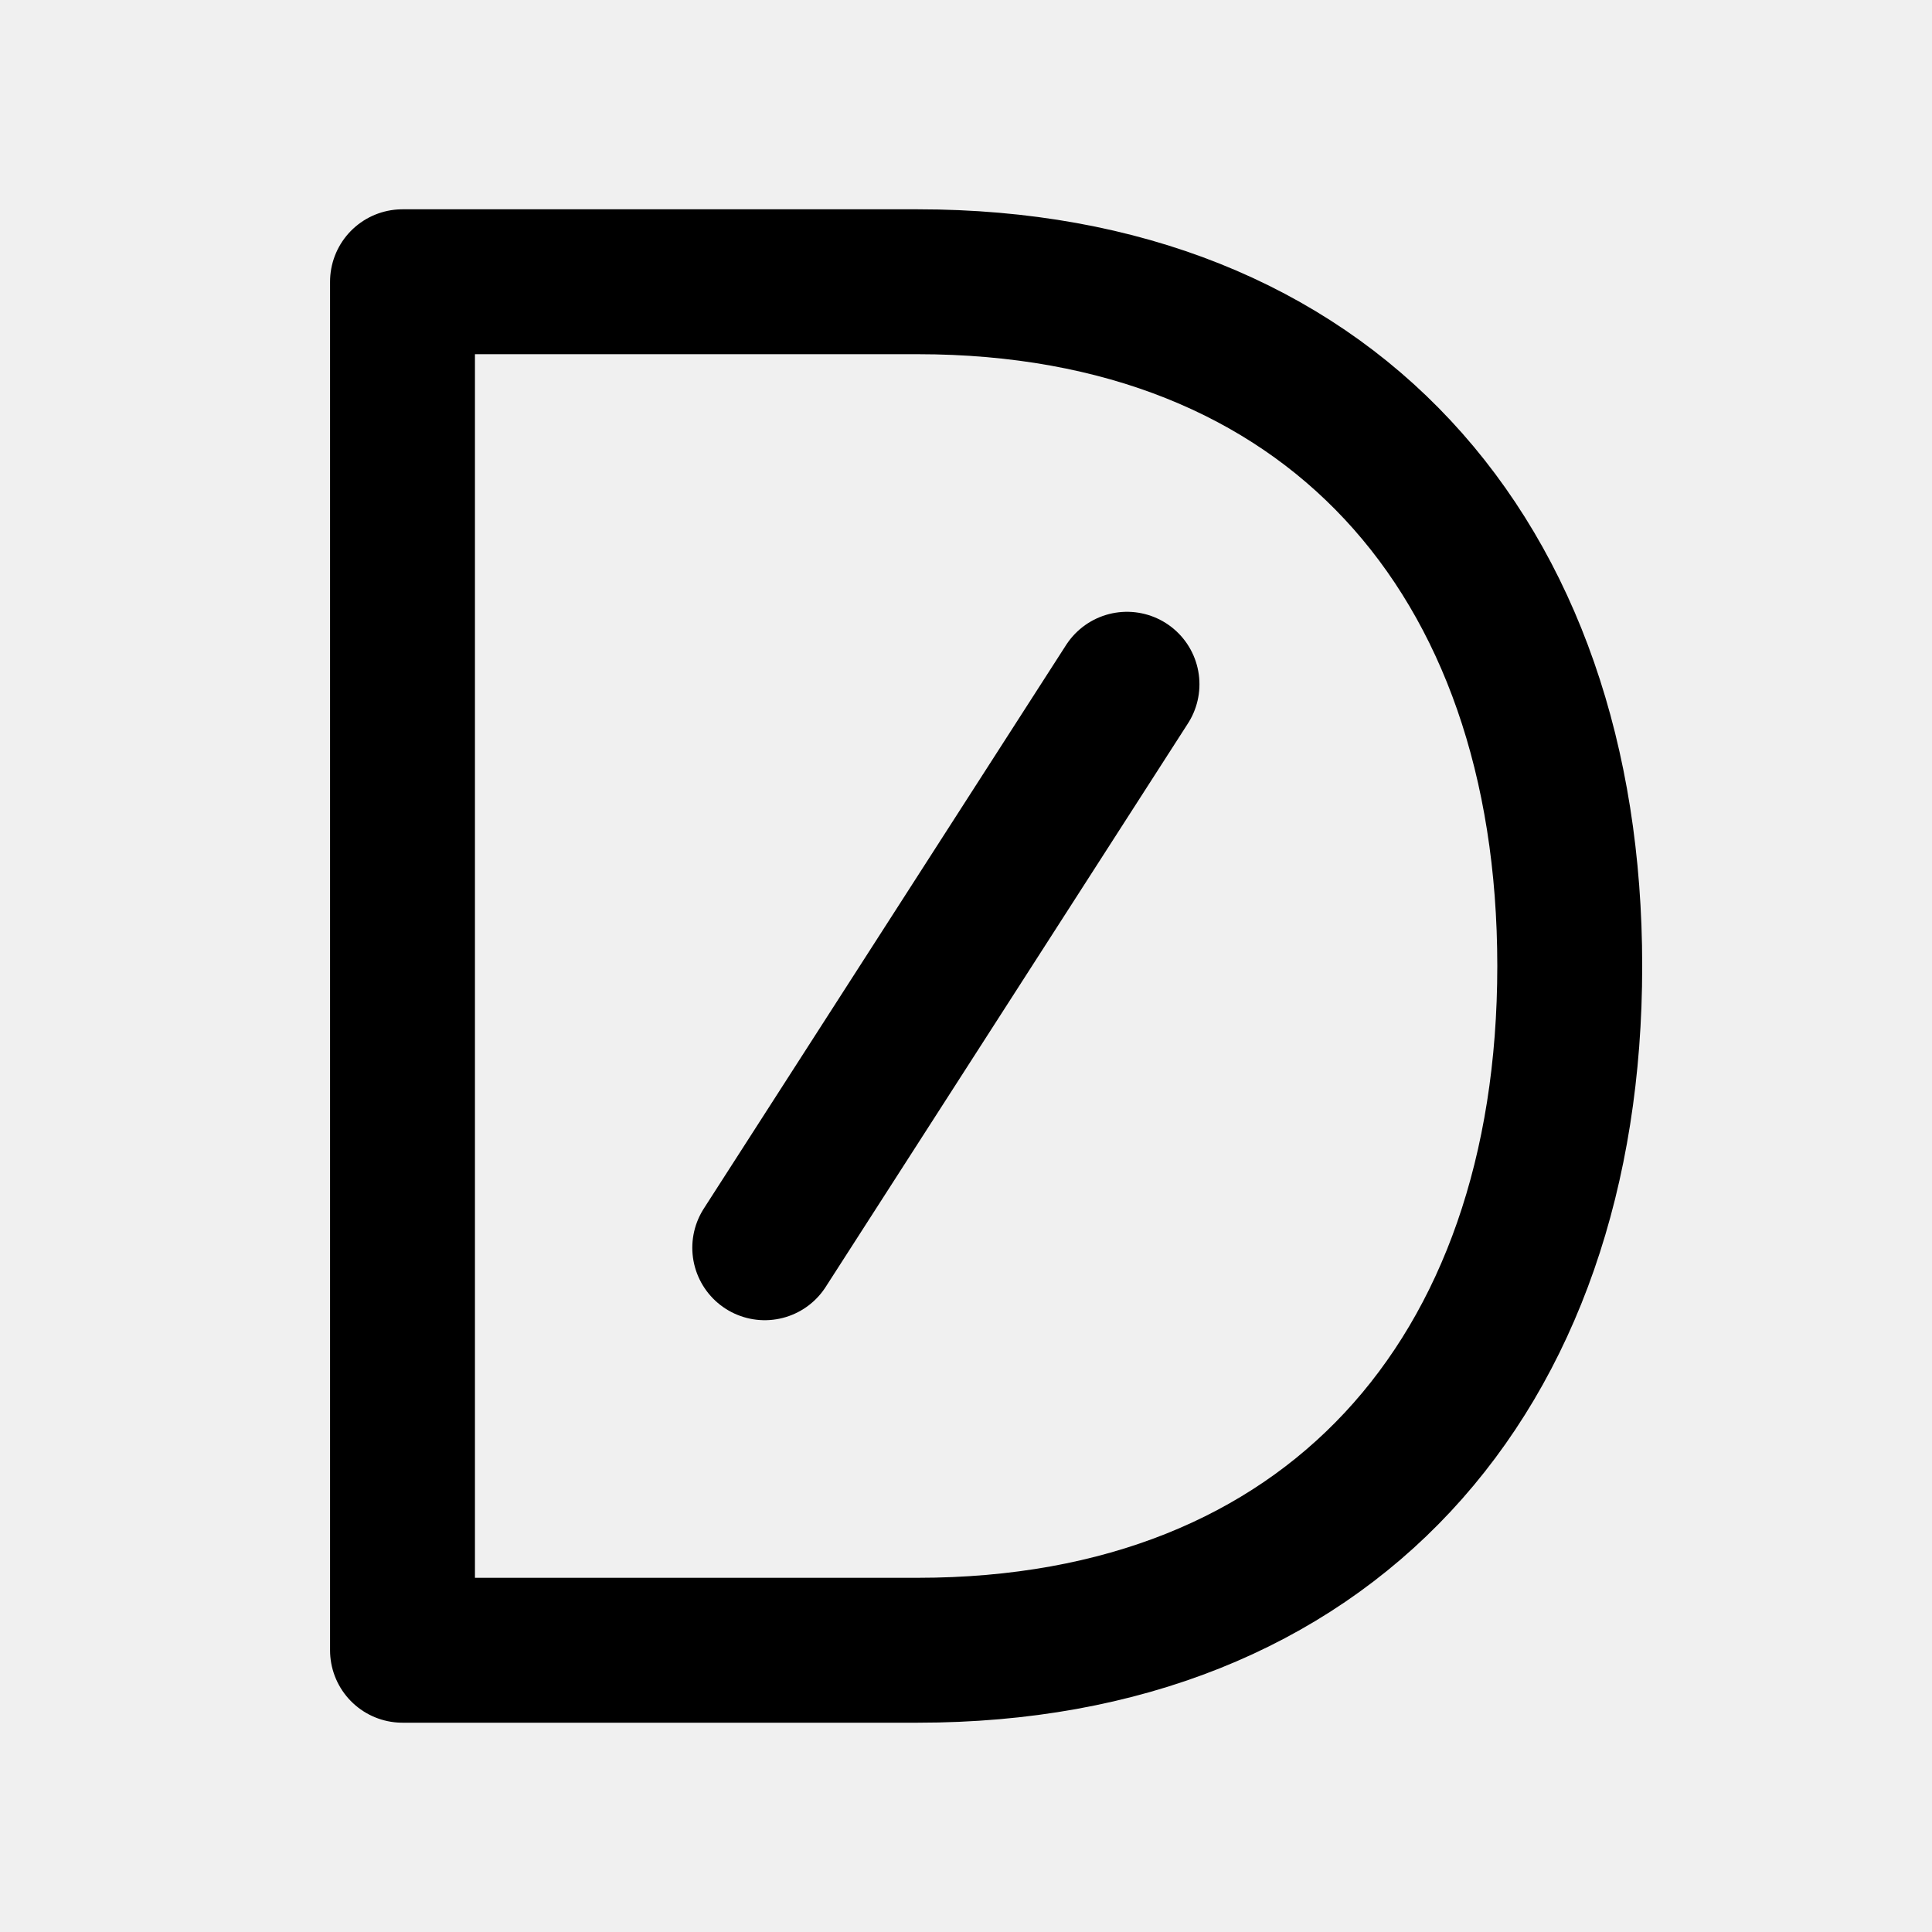
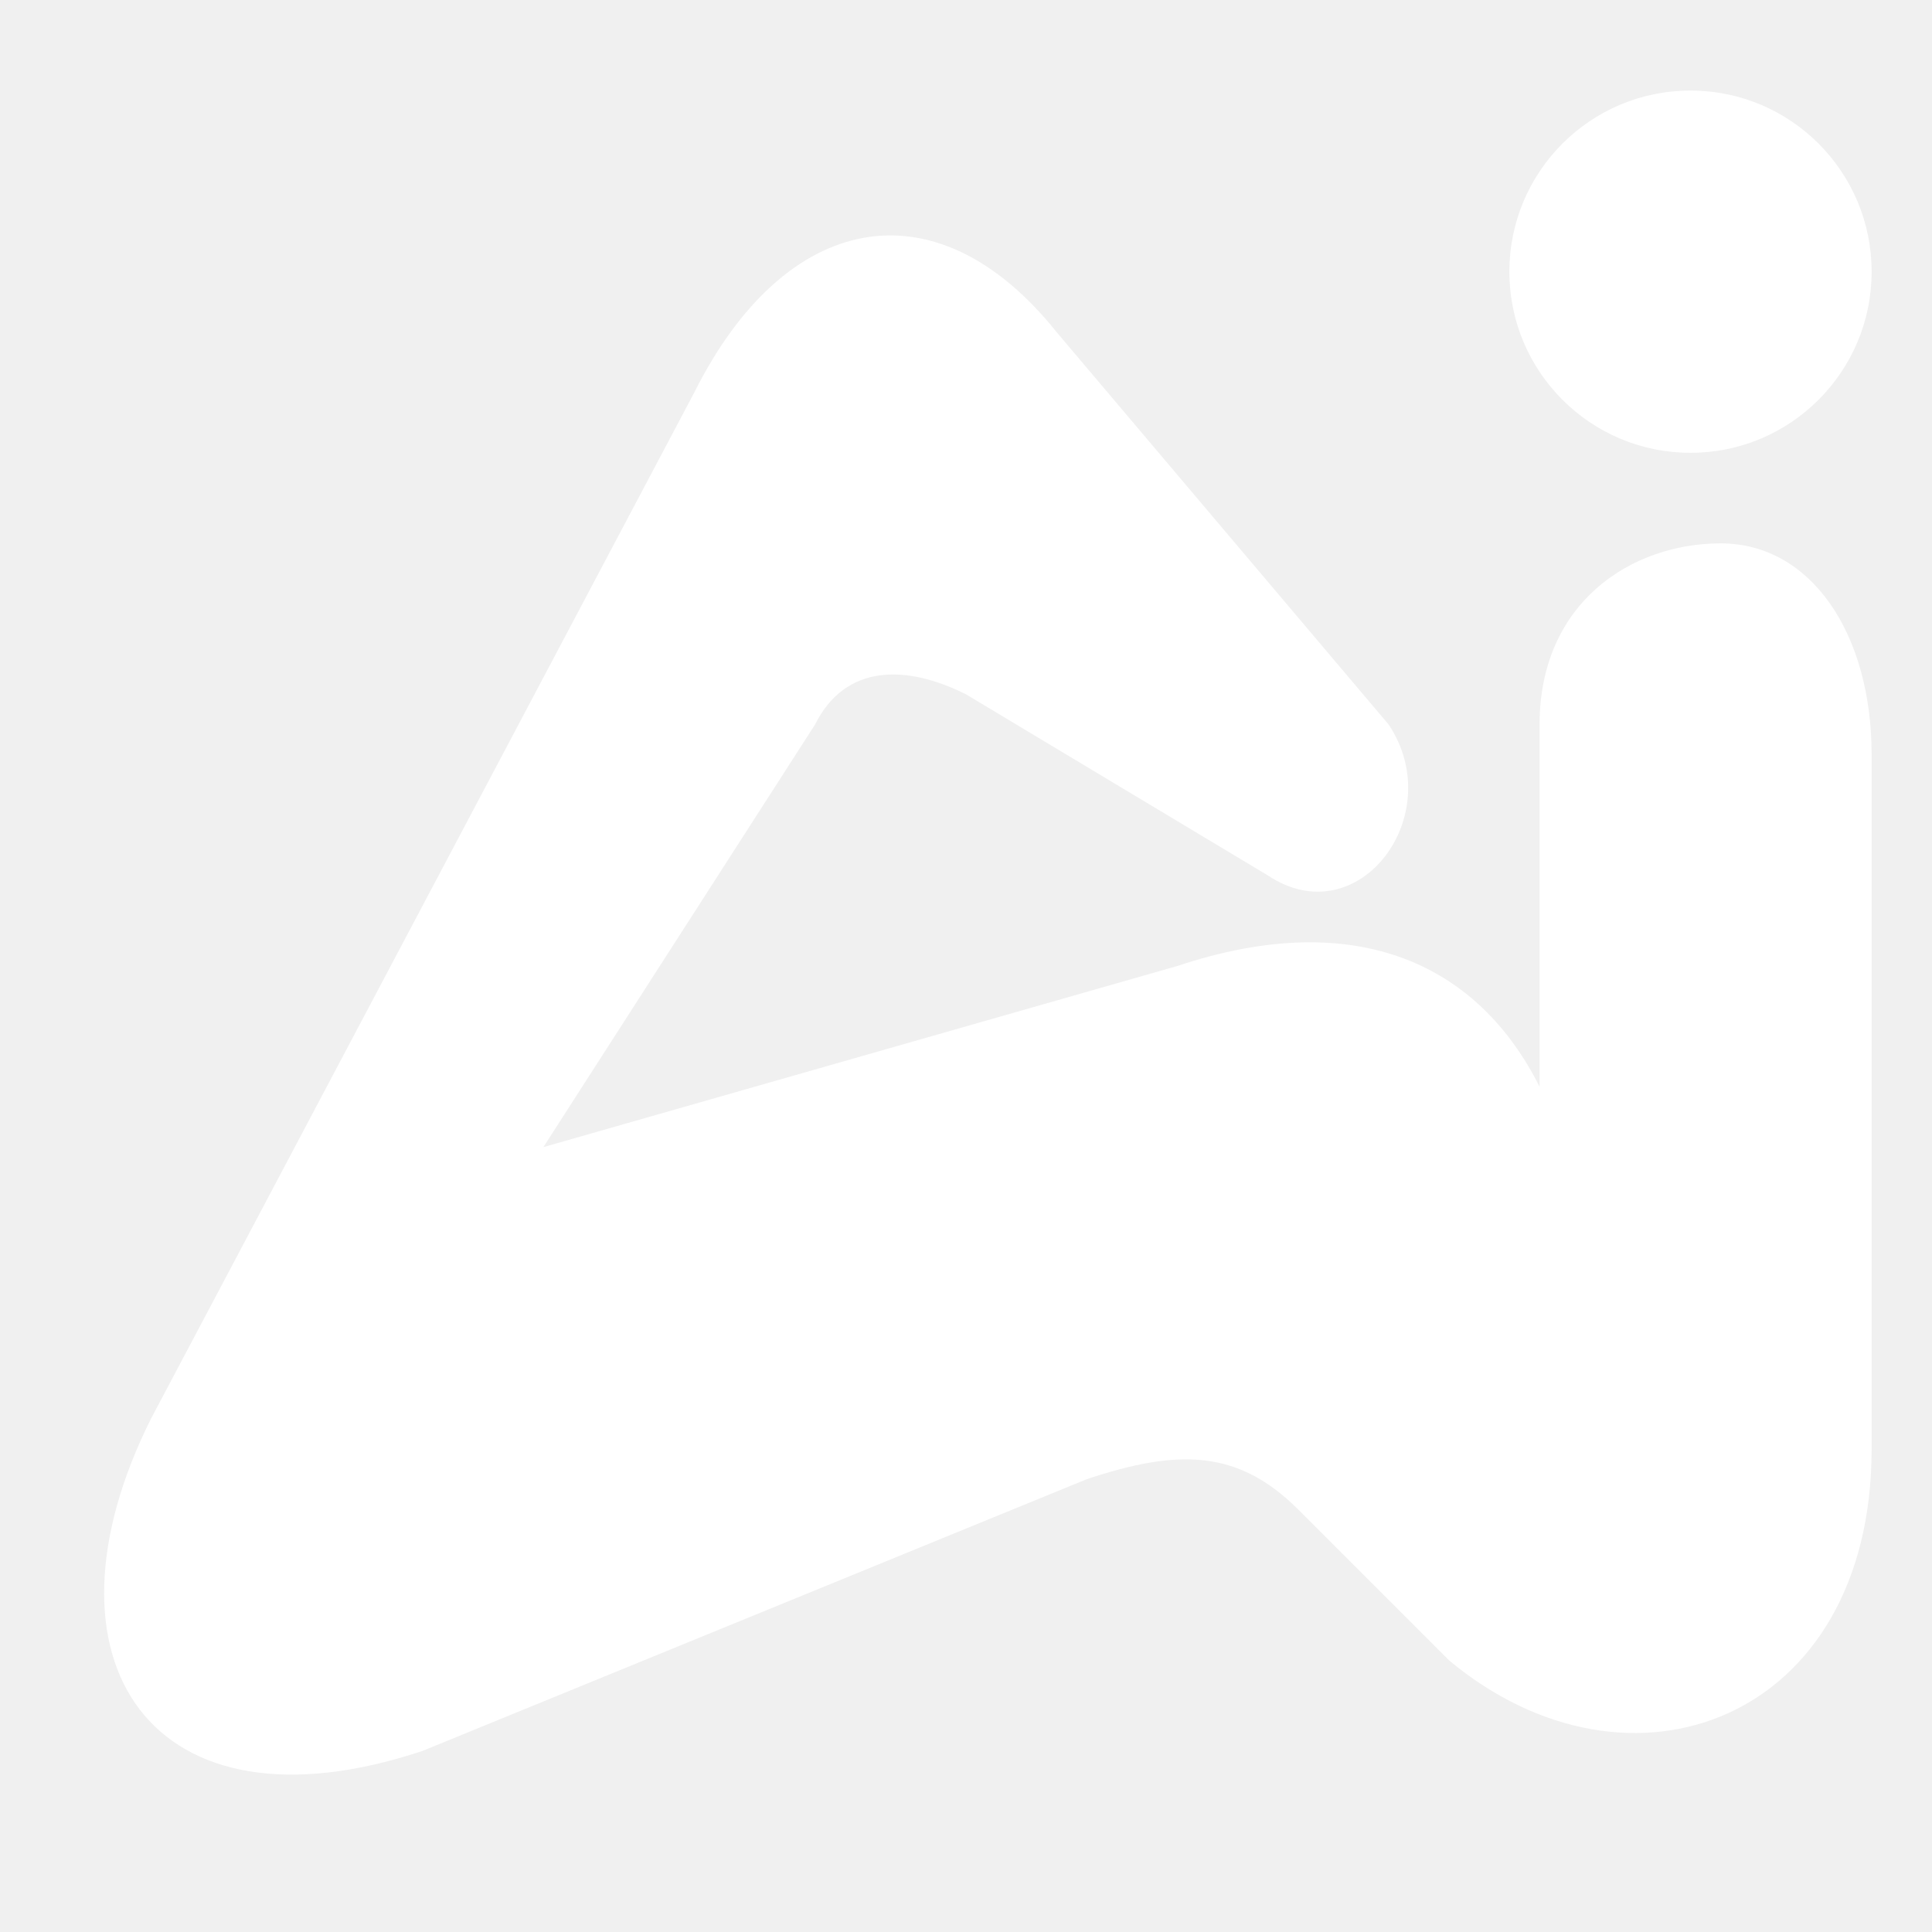
- <svg xmlns="http://www.w3.org/2000/svg" viewBox="0 0 24 24" fill="none" stroke="currentColor" stroke-width="1.8" stroke-linecap="round" stroke-linejoin="round">
-   <path d="M5 3.5h6.4c5.1 0 8.1 3.4 8.1 8.5s-3 8.5-8.1 8.5H5v-17Z" />
-   <path d="m14 8.5-4.5 7" />
+ <svg xmlns="http://www.w3.org/2000/svg" viewBox="0 0 64 64">
+   <path fill="#fff" d="M5 47 23 13c3-6 8-7 12-2l11 13c2 3-1 7-4 5l-10-6c-2-1-4-1-5 1l-9 14 21-6c6-2 10 0 12 4V24c0-4 3-6 6-6s5 3 5 7v23c0 9-8 12-14 7l-5-5c-2-2-4-2-7-1L14 58C5 61 1 55 5 47Z" />
+   <circle fill="#fff" cx="56" cy="9" r="6" />
</svg>
